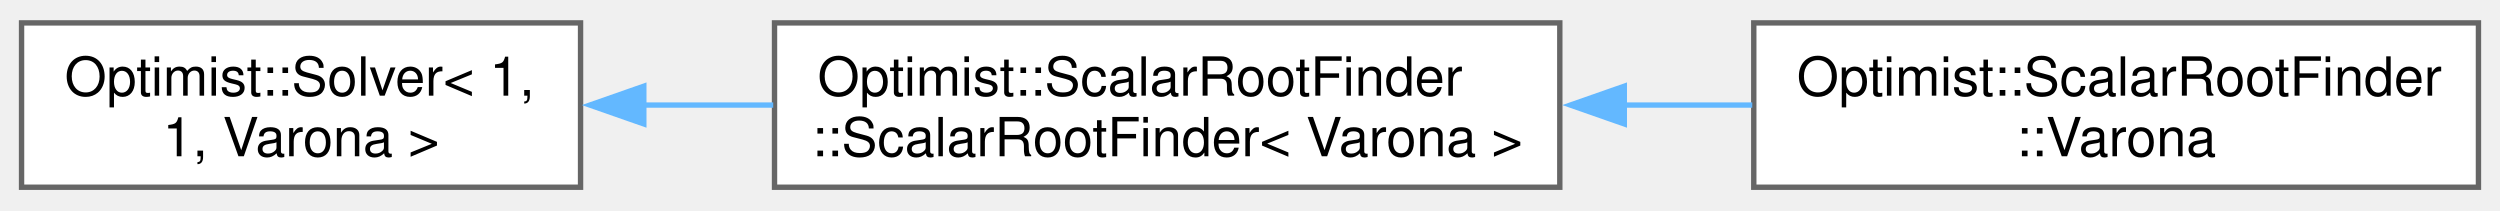
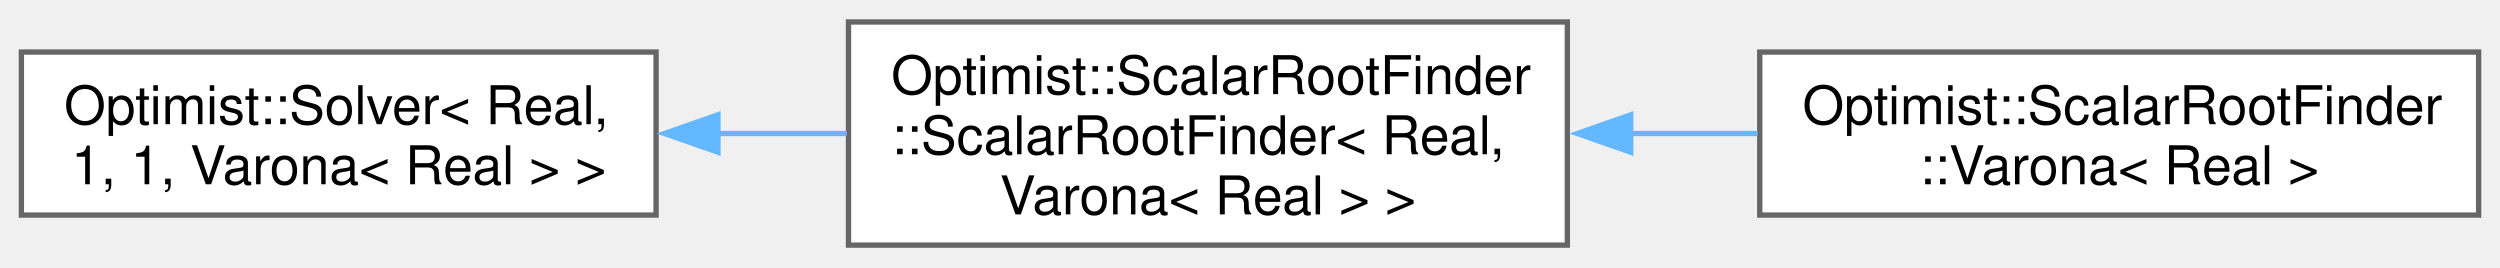
- <svg xmlns="http://www.w3.org/2000/svg" xmlns:xlink="http://www.w3.org/1999/xlink" width="464pt" height="39pt" viewBox="0.00 0.00 464.00 38.50">
-   <g id="graph0" class="graph" transform="scale(1 1) rotate(0) translate(4 34.5)">
+ <svg xmlns="http://www.w3.org/2000/svg" xmlns:xlink="http://www.w3.org/1999/xlink" width="468pt" height="50pt" viewBox="0.00 0.00 467.75 49.75">
+   <g id="graph0" class="graph" transform="scale(1 1) rotate(0) translate(4 45.75)">
    <g id="Node000000" class="node">
      <g id="a_Node000000">
        <a xlink:href="class_optimist_1_1_solver.html" target="_top" xlink:title=" ">
-           <polygon fill="white" stroke="#666666" points="103.75,-30.5 0,-30.5 0,0 103.75,0 103.75,-30.5" />
-           <text text-anchor="start" x="8" y="-17" font-family="Helvetica,sans-Serif" font-size="10.00">Optimist::Solver&lt; 1,</text>
-           <text text-anchor="middle" x="51.88" y="-5.75" font-family="Helvetica,sans-Serif" font-size="10.00"> 1, Varona &gt;</text>
+           <polygon fill="white" stroke="#666666" points="118.75,-36.12 0,-36.12 0,-5.62 118.75,-5.62 118.75,-36.12" />
+           <text text-anchor="start" x="8" y="-22.62" font-family="Helvetica,sans-Serif" font-size="10.00">Optimist::Solver&lt; Real,</text>
+           <text text-anchor="middle" x="59.38" y="-11.38" font-family="Helvetica,sans-Serif" font-size="10.00"> 1, 1, Varona&lt; Real &gt; &gt;</text>
        </a>
      </g>
    </g>
    <g id="Node000001" class="node">
      <g id="a_Node000001">
        <a xlink:href="class_optimist_1_1_scalar_root_finder_1_1_scalar_root_finder.html" target="_top" xlink:title=" ">
-           <polygon fill="white" stroke="#666666" points="285.5,-30.5 139.75,-30.5 139.75,0 285.5,0 285.5,-30.5" />
-           <text text-anchor="start" x="147.75" y="-17" font-family="Helvetica,sans-Serif" font-size="10.00">Optimist::ScalarRootFinder</text>
-           <text text-anchor="middle" x="212.62" y="-5.75" font-family="Helvetica,sans-Serif" font-size="10.00">::ScalarRootFinder&lt; Varona &gt;</text>
+           <polygon fill="white" stroke="#666666" points="289.25,-41.75 154.75,-41.75 154.75,0 289.25,0 289.25,-41.75" />
+           <text text-anchor="start" x="162.75" y="-28.25" font-family="Helvetica,sans-Serif" font-size="10.00">Optimist::ScalarRootFinder</text>
+           <text text-anchor="start" x="162.75" y="-17" font-family="Helvetica,sans-Serif" font-size="10.00">::ScalarRootFinder&lt; Real,</text>
+           <text text-anchor="middle" x="222" y="-5.75" font-family="Helvetica,sans-Serif" font-size="10.00"> Varona&lt; Real &gt; &gt;</text>
        </a>
      </g>
    </g>
-     <g id="edge41_Node000000_Node000001" class="edge">
-       <g id="a_edge41_Node000000_Node000001">
+     <g id="edge46_Node000000_Node000001" class="edge">
+       <g id="a_edge46_Node000000_Node000001">
        <a xlink:title=" ">
-           <path fill="none" stroke="#63b8ff" d="M115.38,-15.25C123.3,-15.25 131.46,-15.25 139.51,-15.25" />
-           <polygon fill="#63b8ff" stroke="#63b8ff" points="115.49,-11.75 105.49,-15.25 115.49,-18.75 115.49,-11.75" />
+           <path fill="none" stroke="#63b8ff" d="M130.1,-20.88C138.18,-20.88 146.4,-20.88 154.43,-20.88" />
+           <polygon fill="#63b8ff" stroke="#63b8ff" points="130.33,-17.38 120.33,-20.88 130.33,-24.38 130.33,-17.38" />
        </a>
      </g>
    </g>
    <g id="Node000002" class="node">
      <g id="a_Node000002">
        <a xlink:href="class_optimist_1_1_scalar_root_finder_1_1_varona.html" target="_top" xlink:title="Class container for the Varona's methods.">
-           <polygon fill="white" stroke="#666666" points="456,-30.5 321.5,-30.5 321.5,0 456,0 456,-30.5" />
-           <text text-anchor="start" x="329.5" y="-17" font-family="Helvetica,sans-Serif" font-size="10.00">Optimist::ScalarRootFinder</text>
-           <text text-anchor="middle" x="388.75" y="-5.75" font-family="Helvetica,sans-Serif" font-size="10.00">::Varona</text>
+           <polygon fill="white" stroke="#666666" points="459.75,-36.12 325.25,-36.12 325.25,-5.62 459.75,-5.62 459.75,-36.12" />
+           <text text-anchor="start" x="333.25" y="-22.62" font-family="Helvetica,sans-Serif" font-size="10.00">Optimist::ScalarRootFinder</text>
+           <text text-anchor="middle" x="392.5" y="-11.38" font-family="Helvetica,sans-Serif" font-size="10.00">::Varona&lt; Real &gt;</text>
        </a>
      </g>
    </g>
-     <g id="edge42_Node000001_Node000002" class="edge">
-       <g id="a_edge42_Node000001_Node000002">
+     <g id="edge47_Node000001_Node000002" class="edge">
+       <g id="a_edge47_Node000001_Node000002">
        <a xlink:title=" ">
-           <path fill="none" stroke="#63b8ff" d="M297.26,-15.25C305.3,-15.25 313.38,-15.25 321.22,-15.25" />
-           <polygon fill="#63b8ff" stroke="#63b8ff" points="297.47,-11.75 287.47,-15.25 297.47,-18.75 297.47,-11.75" />
+           <path fill="none" stroke="#63b8ff" d="M300.85,-20.88C308.86,-20.88 316.96,-20.88 324.84,-20.88" />
+           <polygon fill="#63b8ff" stroke="#63b8ff" points="301.11,-17.38 291.11,-20.88 301.11,-24.38 301.11,-17.38" />
        </a>
      </g>
    </g>
  </g>
</svg>
